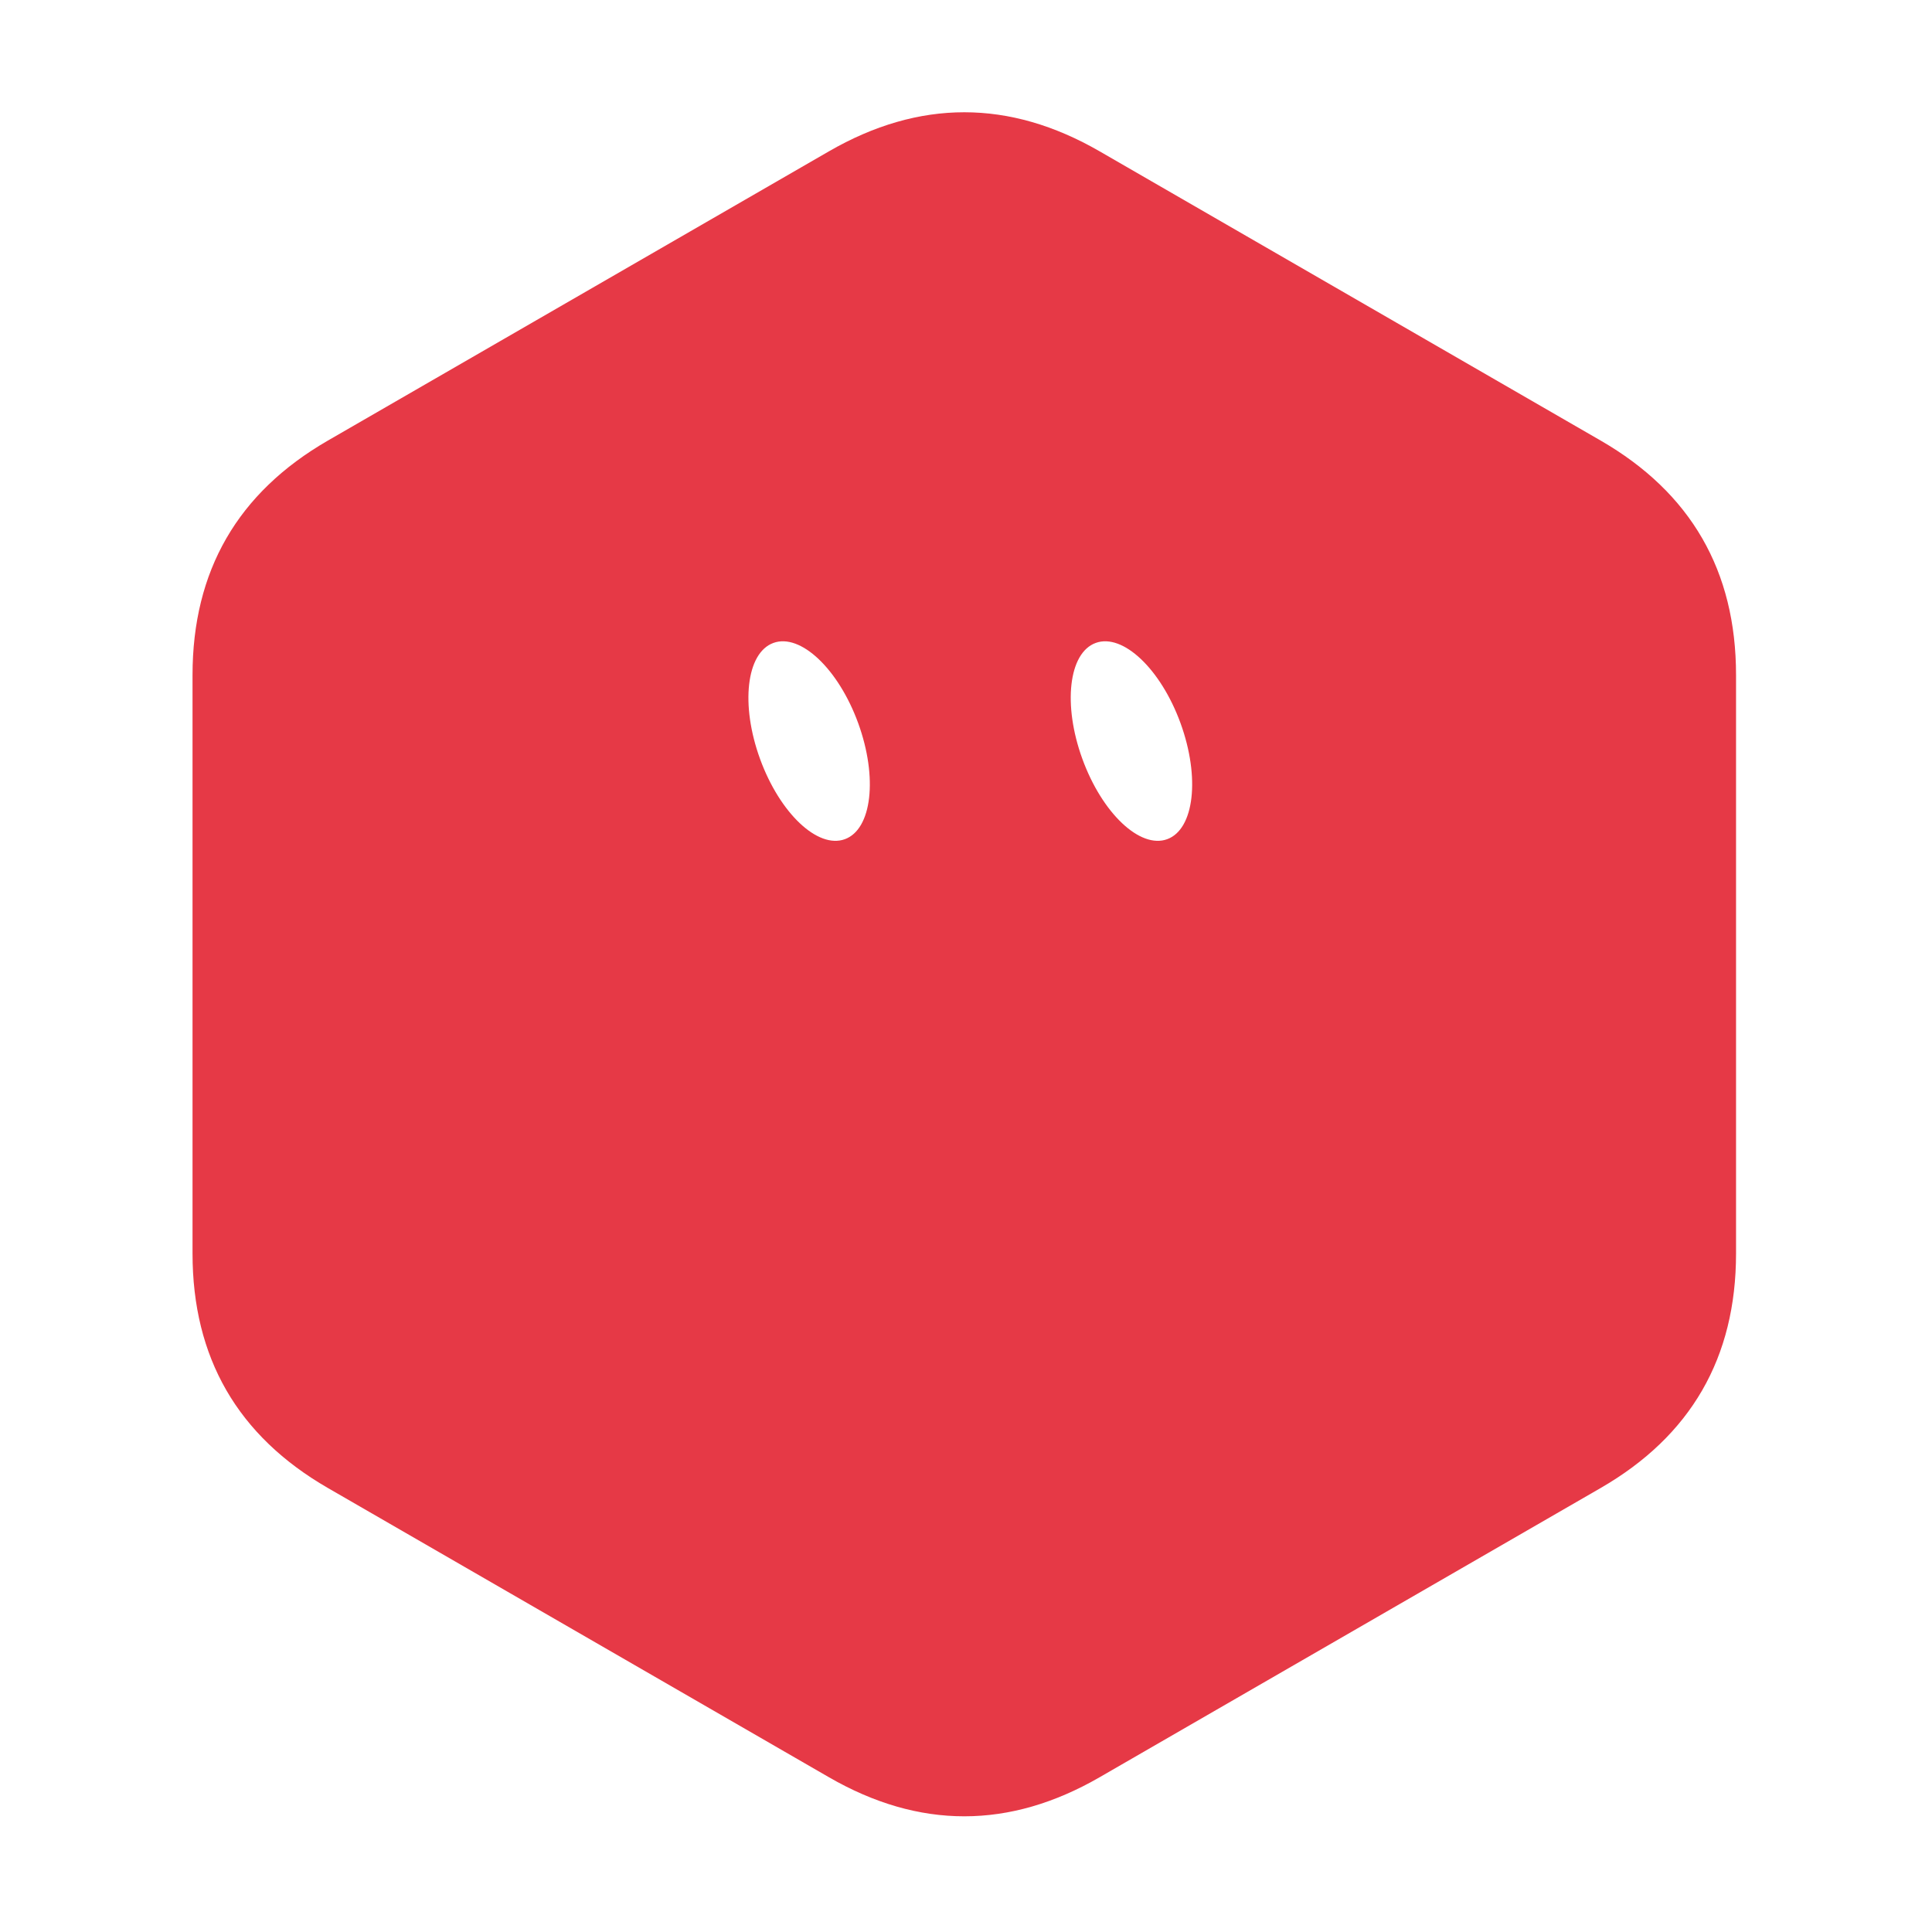
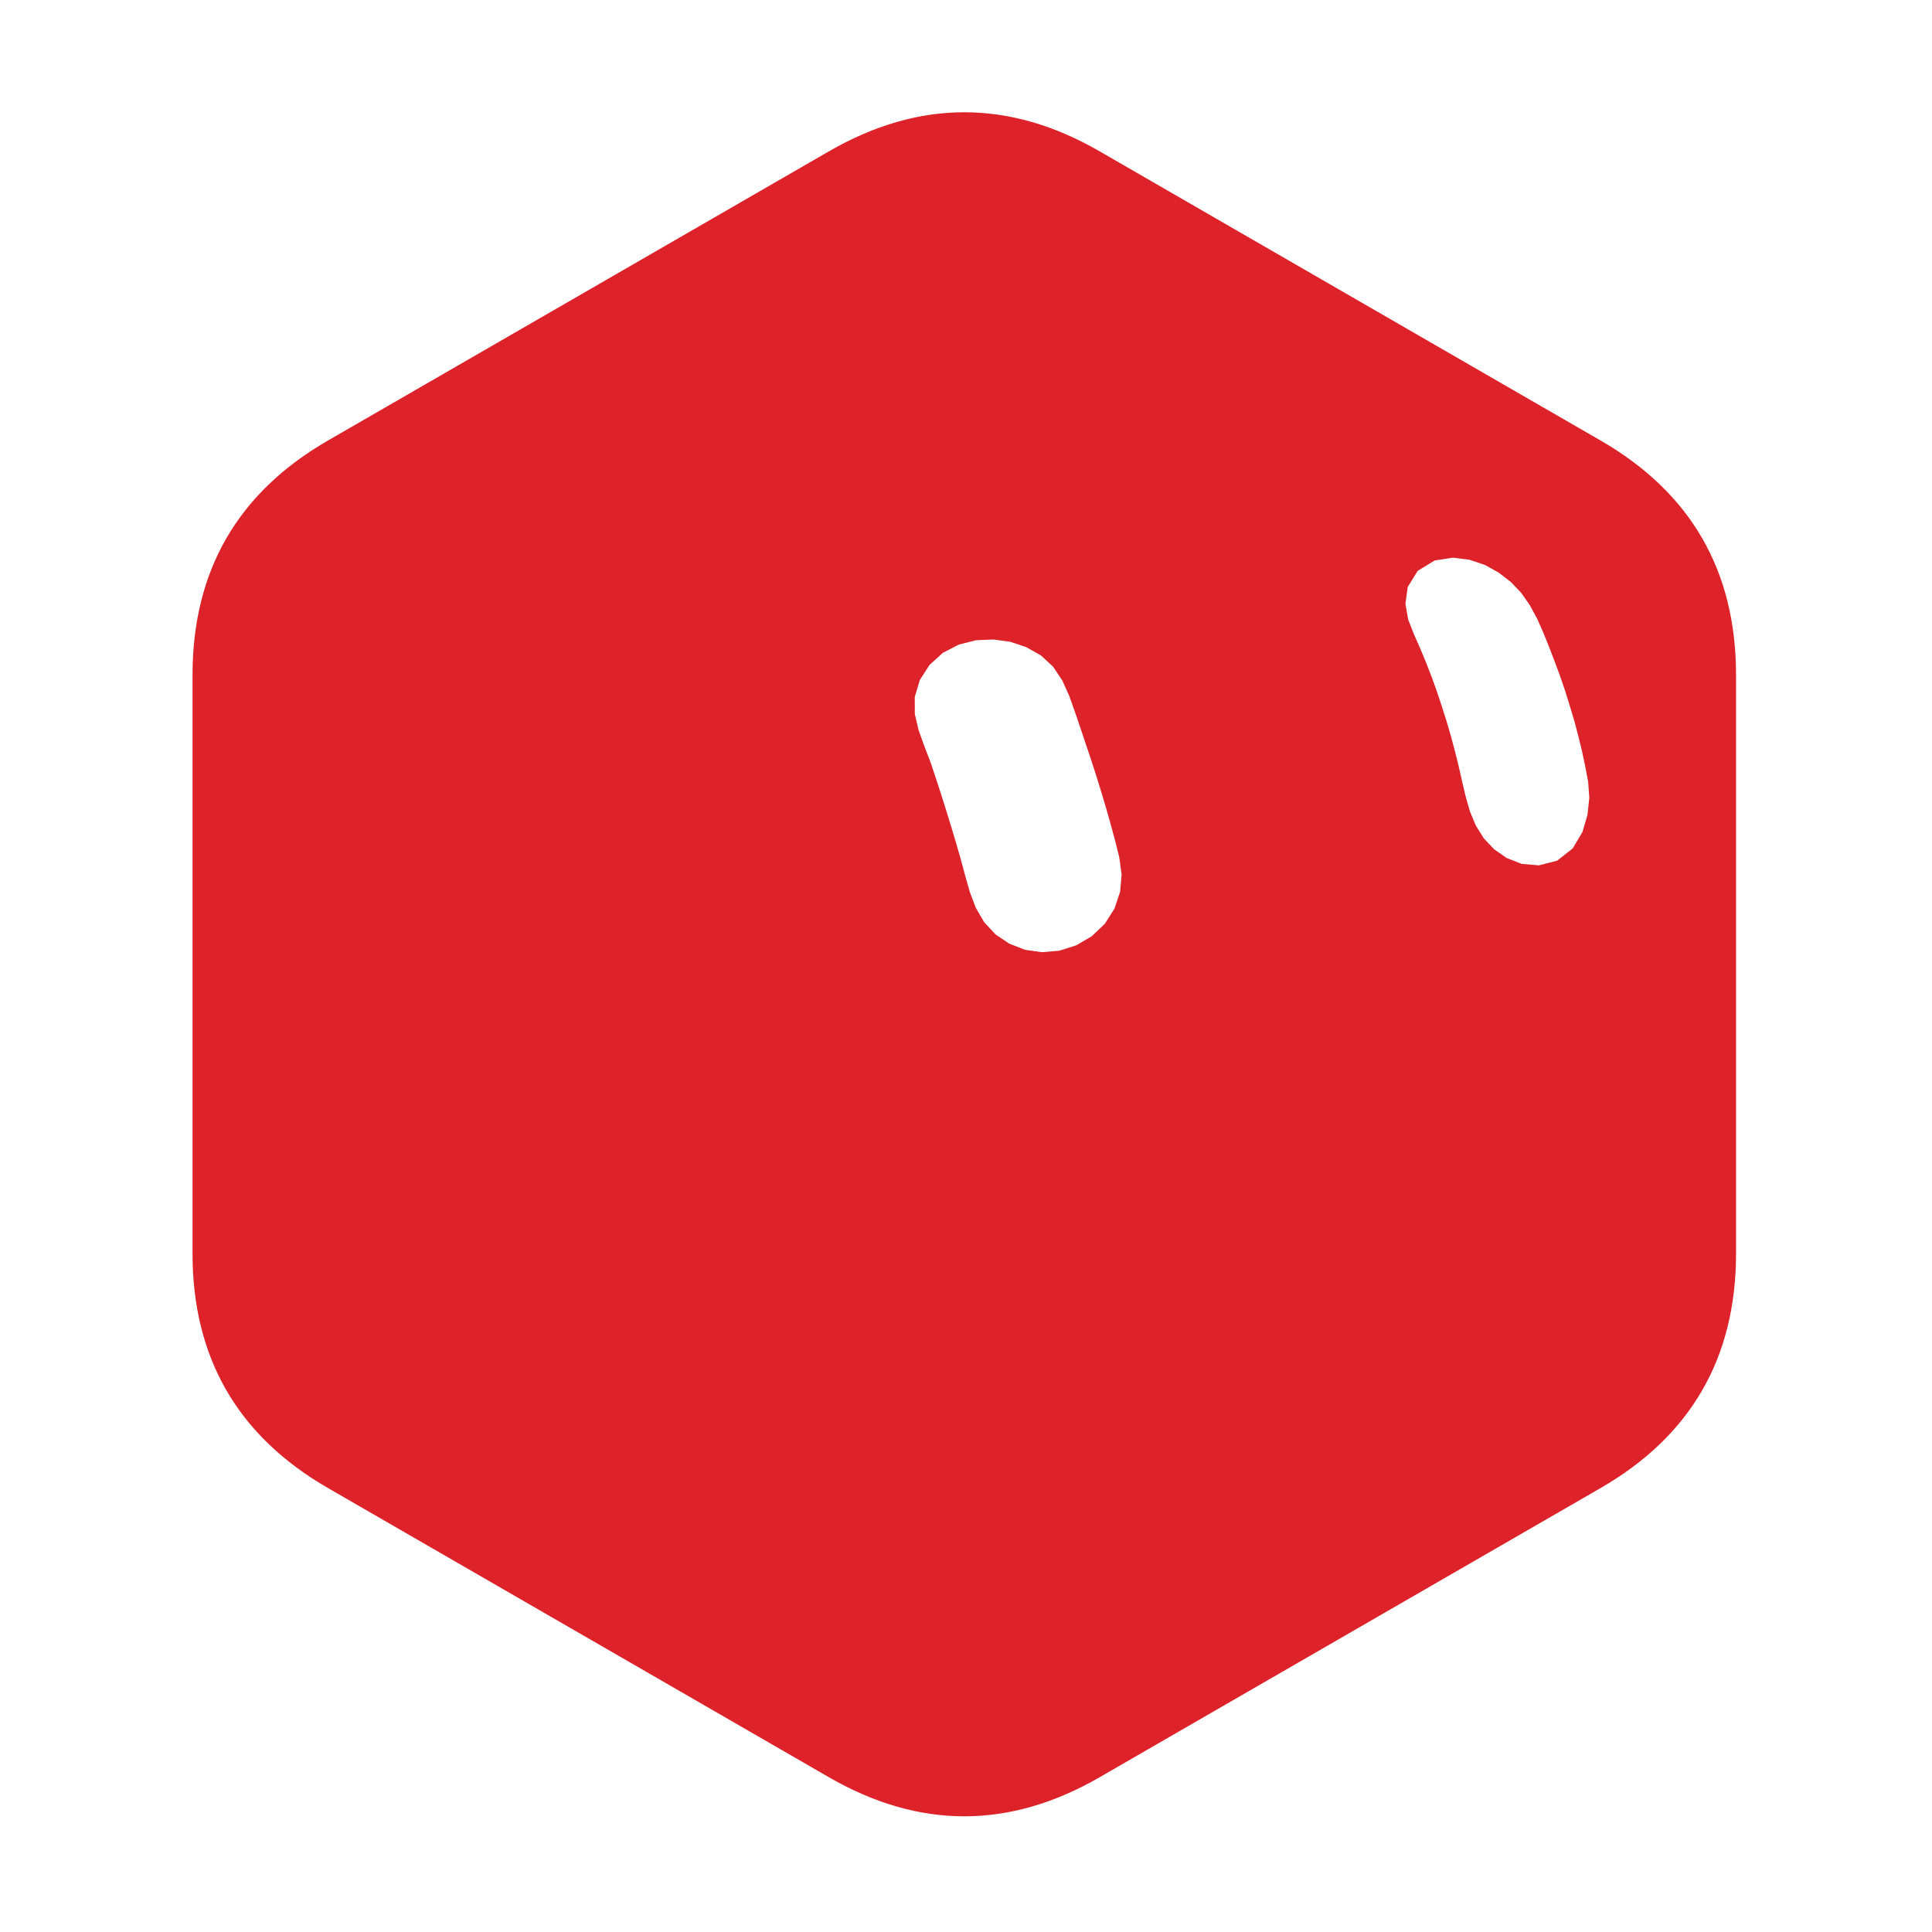
<svg xmlns="http://www.w3.org/2000/svg" width="229" height="229" viewBox="-15 -15 259 259">
  <g class="grok-bot-mark" data-official-id="hex" data-picker-shape="hexagon">
-     <path class="grok-bot-mark__compound" fill="#E63946" fill-rule="evenodd" d="M217.73 153.04Q217.73 174 199.58 184.48L132.42 223.25Q114.27 233.73 96.12 223.25L28.96 184.48Q10.81 174 10.81 153.04L10.81 75.5Q10.81 54.54 28.96 44.06L96.12 5.29Q114.27 -5.19 132.42 5.29L199.58 44.06Q217.73 54.54 217.73 75.5Z M 88.68,71.19 A 7.00,14.00 -20 0,1 100.05,81.95 A 7.00,14.00 -20 0,1 98.26,97.50 A 7.00,14.00 -20 0,1 86.89,86.74 A 7.00,14.00 -20 0,1 88.68,71.19 Z M 131.89,71.19 A 7.00,14.00 -20 0,1 143.26,81.95 A 7.00,14.00 -20 0,1 141.47,97.50 A 7.00,14.00 -20 0,1 130.10,86.74 A 7.00,14.00 -20 0,1 131.89,71.19 Z" />
+     <path class="grok-bot-mark__compound" fill="#DD2229" fill-rule="evenodd" d="M217.73 153.04Q217.73 174 199.58 184.48L132.42 223.25Q114.27 233.73 96.12 223.25L28.96 184.48Q10.81 174 10.81 153.04L10.81 75.5Q10.81 54.54 28.96 44.06L96.12 5.29Q114.27 -5.19 132.42 5.29L199.58 44.06Q217.73 54.54 217.73 75.5Z M118.17 70.73L120.45 71.04L122.59 71.76L124.55 72.87L126.18 74.38L127.42 76.24L128.34 78.29L129.10 80.42L129.83 82.57L130.55 84.72L131.27 86.86L131.97 89.02L132.64 91.19L133.29 93.36L133.91 95.55L134.50 97.74L135.05 99.95L135.36 102.23L135.16 104.55L134.41 106.80L133.11 108.84L131.36 110.51L129.28 111.73L127.01 112.45L124.68 112.65L122.41 112.33L120.31 111.51L118.45 110.26L116.93 108.62L115.81 106.69L115.01 104.57L114.39 102.39L113.80 100.19L113.17 98.01L112.52 95.84L111.85 93.66L111.17 91.51L110.47 89.35L109.75 87.20L108.94 85.09L108.17 82.96L107.64 80.75L107.63 78.44L108.31 76.16L109.61 74.14L111.41 72.51L113.54 71.41L115.84 70.83Z M179.77 59.76L182.04 60.05L184.10 60.75L185.92 61.77L187.55 63.03L188.95 64.50L190.10 66.16L191.07 67.95L191.90 69.82L192.67 71.74L193.41 73.66L194.13 75.60L194.80 77.56L195.42 79.55L196.02 81.54L196.56 83.57L197.06 85.61L197.50 87.67L197.90 89.77L198.06 91.94L197.82 94.21L197.15 96.51L195.85 98.72L193.75 100.38L191.30 101.01L189.00 100.81L186.99 100.03L185.30 98.85L183.91 97.38L182.84 95.66L182.05 93.76L181.48 91.76L181.00 89.71L180.53 87.64L180.02 85.60L179.48 83.58L178.89 81.58L178.26 79.60L177.60 77.62L176.90 75.68L176.15 73.76L175.36 71.86L174.53 69.98L173.78 68.06L173.41 65.97L173.71 63.70L175.05 61.53L177.32 60.14Z" />
  </g>
</svg>
